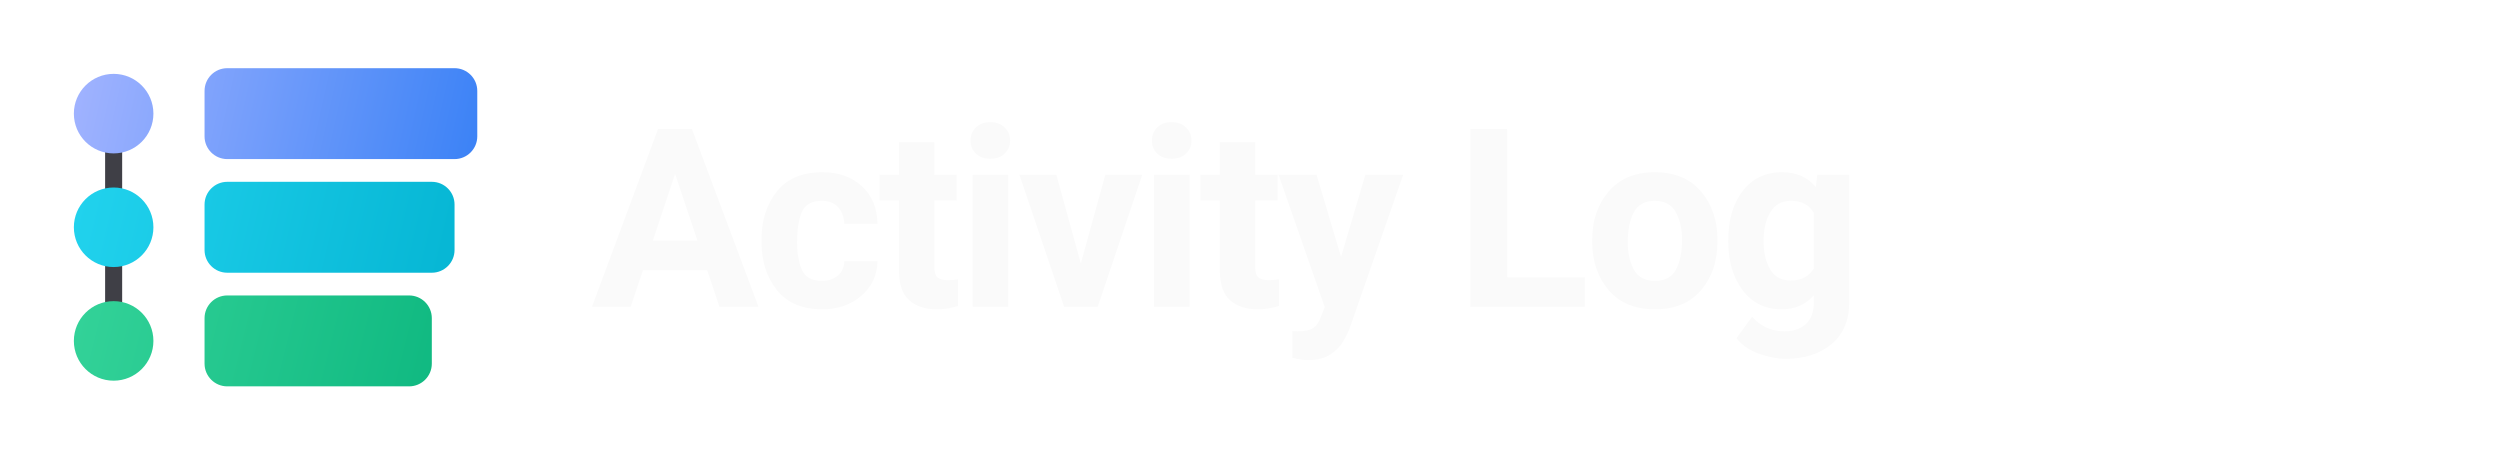
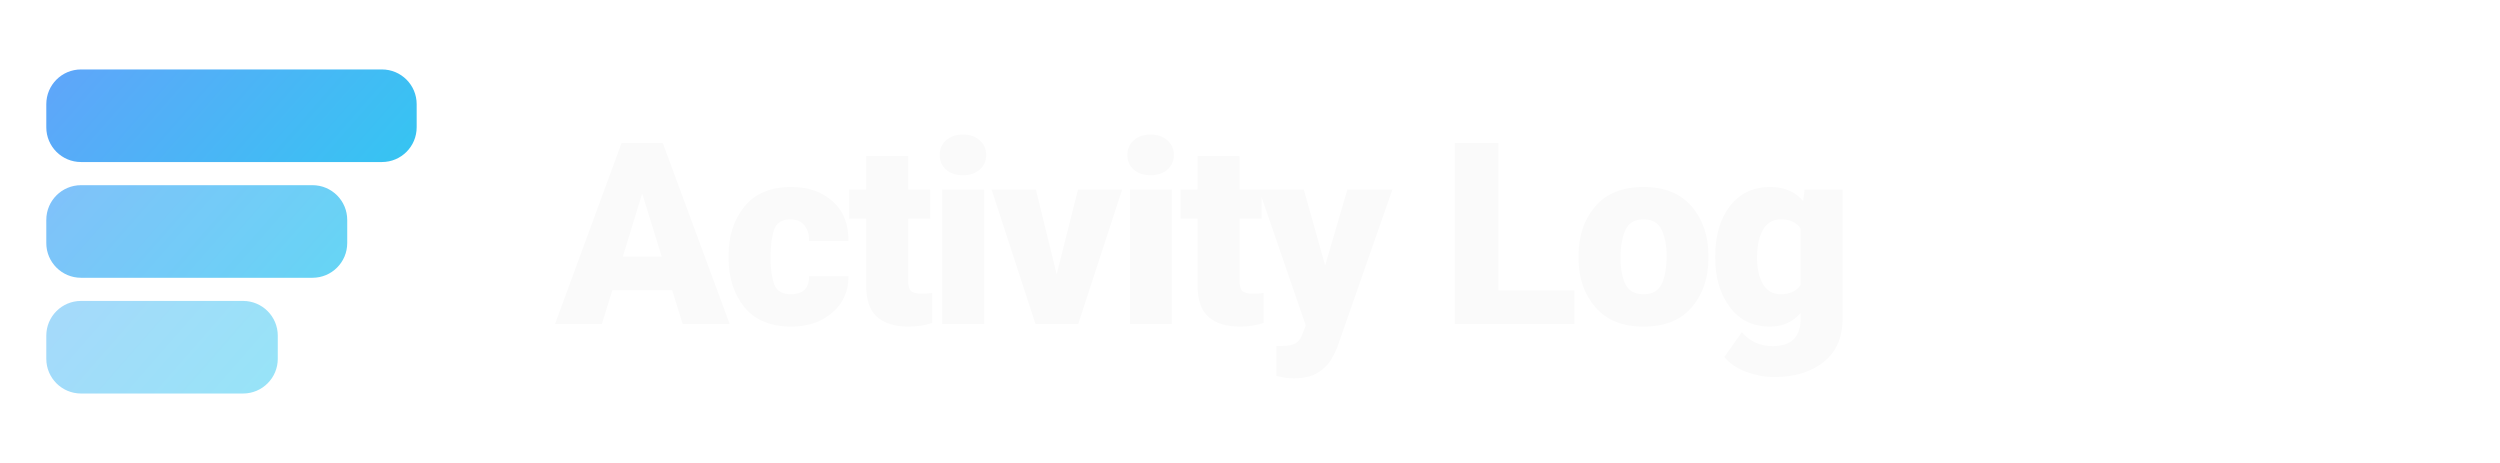
- <svg xmlns="http://www.w3.org/2000/svg" width="220" height="40" viewBox="0 0 220 40" fill="none">
-   <line x1="10" y1="10" x2="10" y2="30" stroke="#3f3f46" stroke-width="1.5" stroke-linecap="round" />
-   <circle cx="10" cy="10" r="3.5" fill="url(#al_g_blue_d)" />
-   <rect x="18" y="6" width="24" height="8" rx="2" fill="url(#al_g_blue_d)" />
-   <circle cx="10" cy="20" r="3.5" fill="url(#al_g_cyan_d)" />
-   <rect x="18" y="16" width="22" height="8" rx="2" fill="url(#al_g_cyan_d)" />
-   <circle cx="10" cy="30" r="3.5" fill="url(#al_g_green_d)" />
-   <rect x="18" y="26" width="20" height="8" rx="2" fill="url(#al_g_green_d)" />
-   <text x="52" y="27" font-family="system-ui, -apple-system, 'Segoe UI', Roboto, sans-serif" font-size="22" font-weight="700" fill="#fafafa" letter-spacing="-0.5">Activity Log</text>
+ <svg xmlns="http://www.w3.org/2000/svg" width="216" height="40" viewBox="0 0 216 40" fill="none">
+   <rect x="4" y="6" width="32" height="8" rx="3" fill="url(#al_brand_d)" />
+   <rect x="4" y="16" width="26" height="8" rx="3" fill="url(#al_brand_d)" opacity="0.75" />
+   <rect x="4" y="26" width="20" height="8" rx="3" fill="url(#al_brand_d)" opacity="0.5" />
+   <text x="48" y="28" font-family="system-ui, -apple-system, 'Segoe UI', Roboto, sans-serif" font-size="22" font-weight="800" fill="#fafafa" letter-spacing="-0.6">Activity Log</text>
  <defs>
-     <linearGradient id="al_g_blue_d" x1="6" y1="6" x2="42" y2="14" gradientUnits="userSpaceOnUse">
-       <stop stop-color="#A3B4FF" />
-       <stop offset="1" stop-color="#3B82F6" />
-     </linearGradient>
-     <linearGradient id="al_g_cyan_d" x1="6" y1="16" x2="40" y2="24" gradientUnits="userSpaceOnUse">
-       <stop stop-color="#22D3EE" />
-       <stop offset="1" stop-color="#06B6D4" />
-     </linearGradient>
-     <linearGradient id="al_g_green_d" x1="6" y1="26" x2="38" y2="34" gradientUnits="userSpaceOnUse">
-       <stop stop-color="#34D399" />
-       <stop offset="1" stop-color="#10B981" />
+     <linearGradient id="al_brand_d" x1="4" y1="6" x2="36" y2="34" gradientUnits="userSpaceOnUse">
+       <stop stop-color="#60A5FA" />
+       <stop offset="1" stop-color="#22D3EE" />
    </linearGradient>
  </defs>
</svg>
